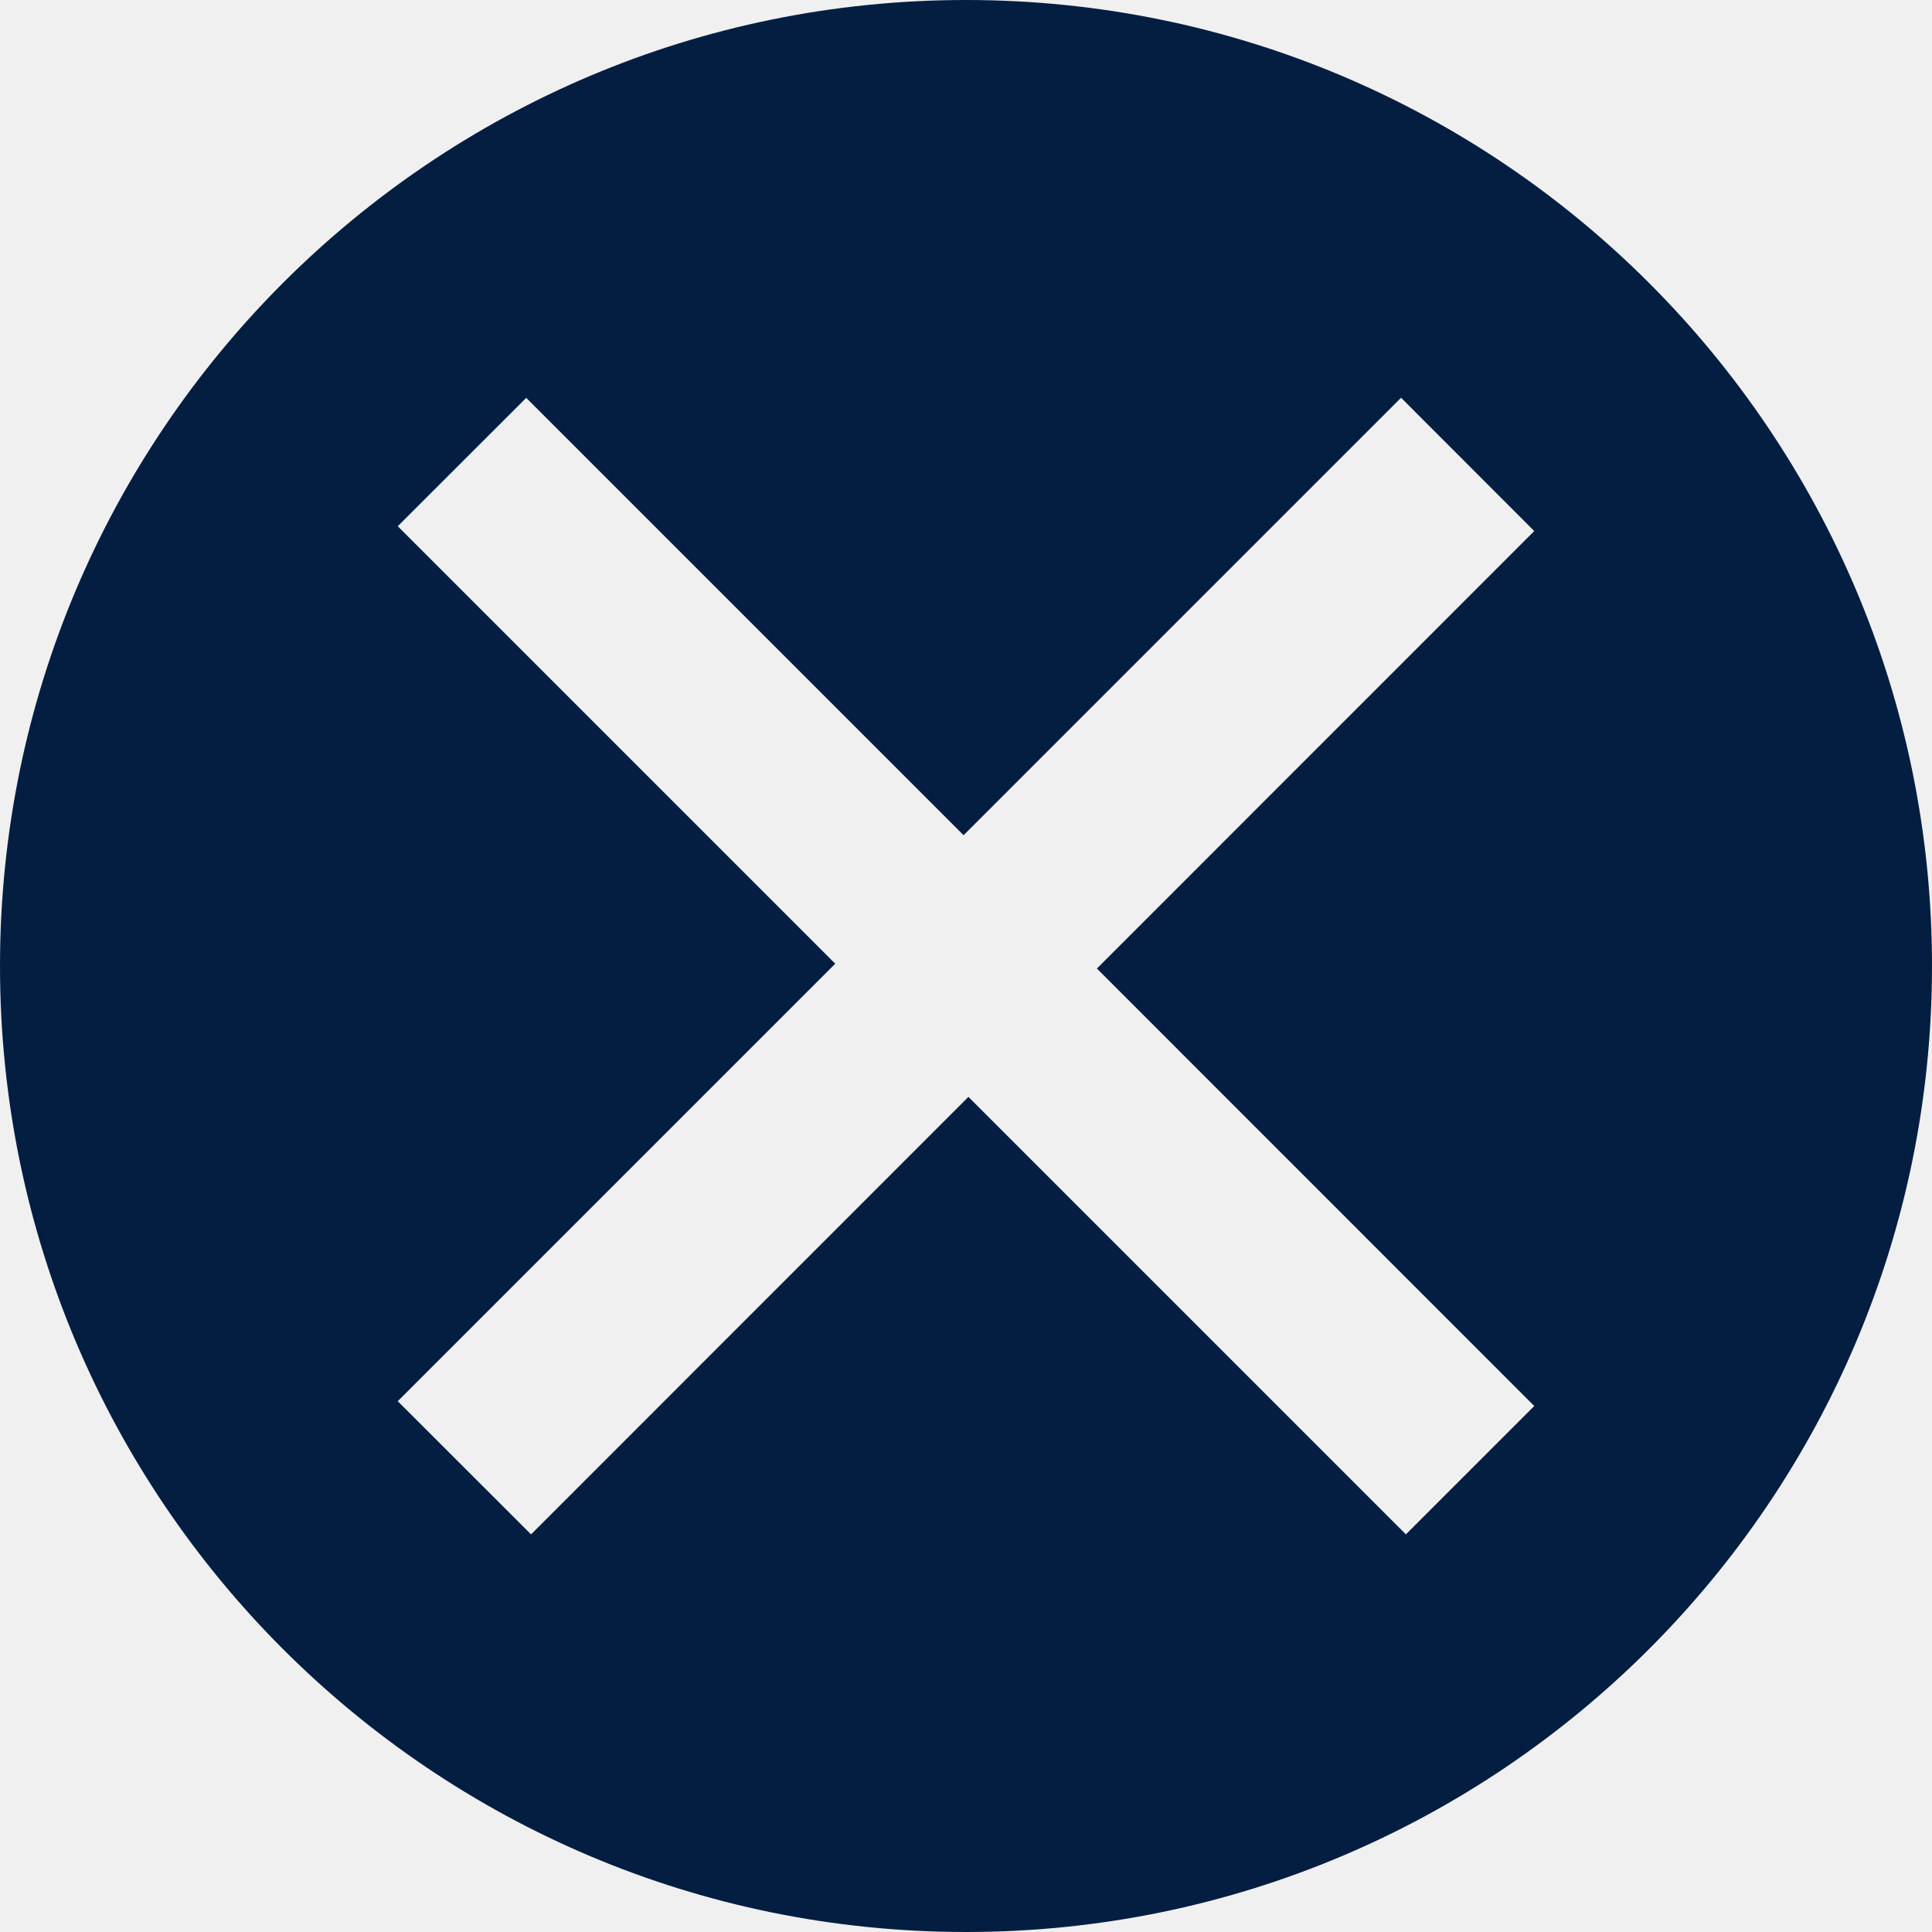
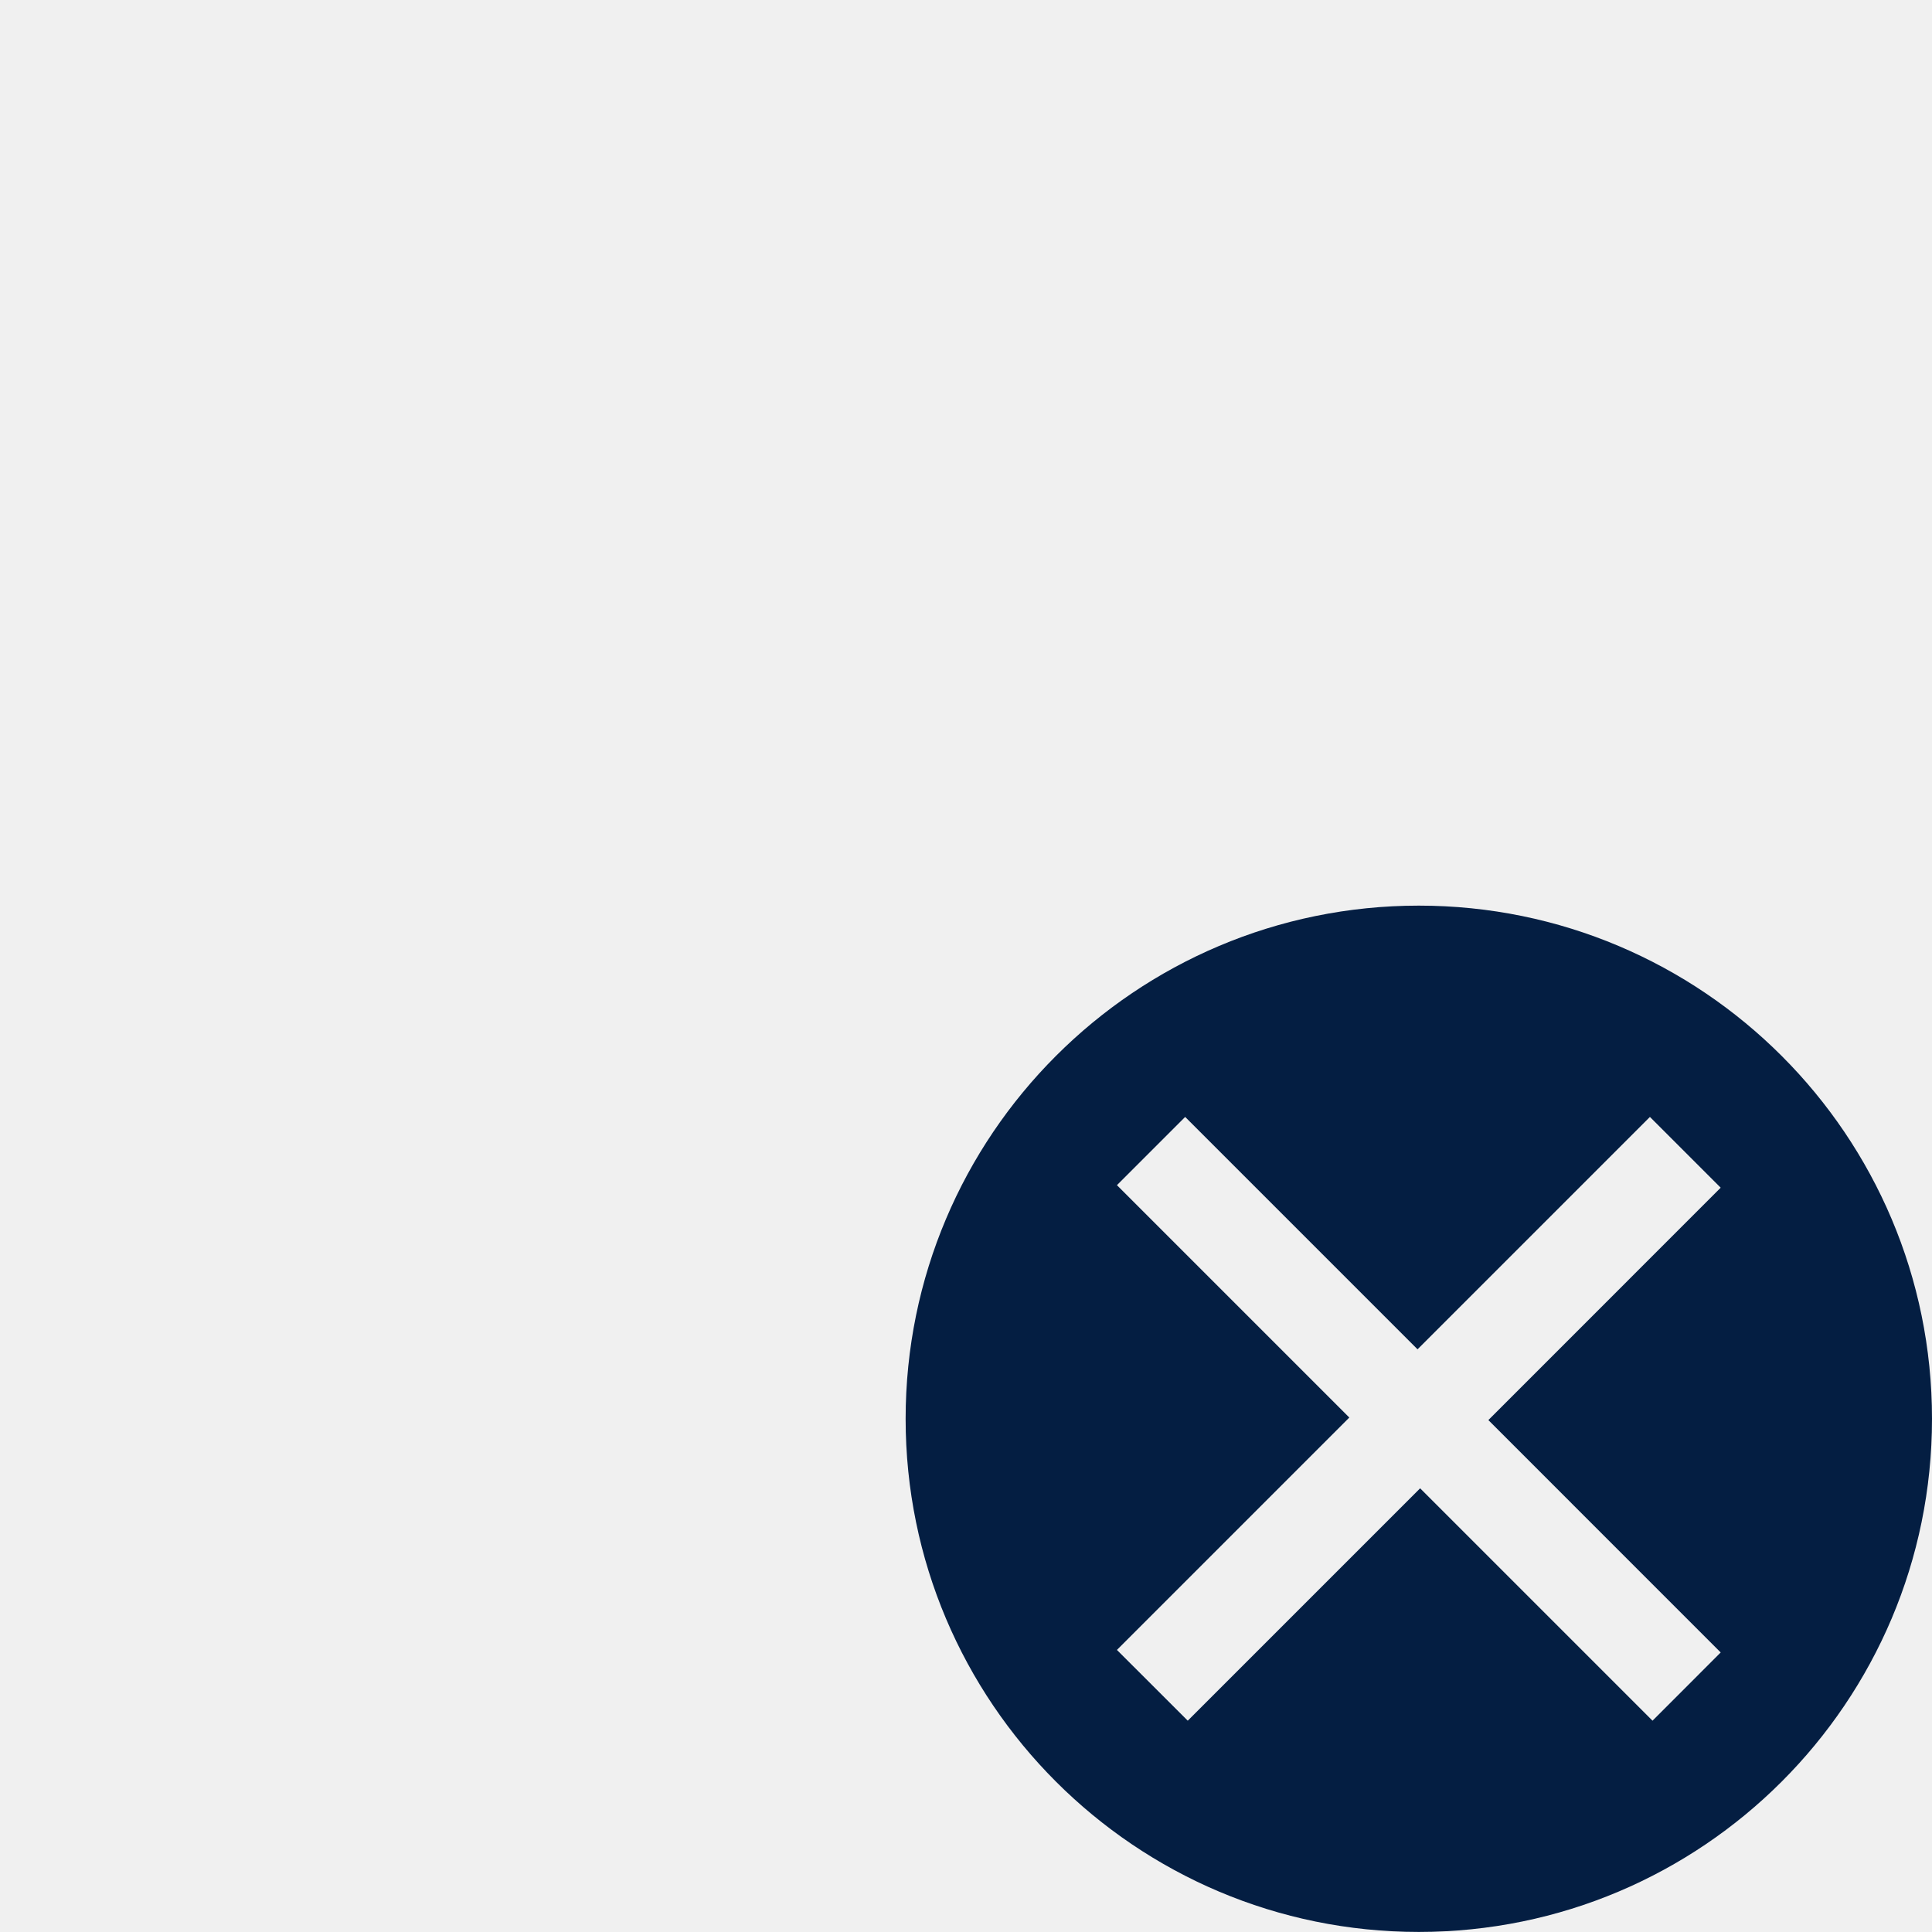
- <svg xmlns="http://www.w3.org/2000/svg" width="256" height="256" viewBox="0 0 16 16" fill="none" version="1.1" id="svg13">
-   <path fill-rule="evenodd" clip-rule="evenodd" d="m 8,0 c 4.418,0 8,3.582 8,8 C 16,12.418 12.418,16 8,16 3.582,16 0,12.418 0,8 0,3.582 3.582,0 8,0 Z M 11.603,3.294 7.98,6.917 4.358,3.295 3.294,4.358 6.917,7.981 3.294,11.604 4.398,12.707 8.02,9.084 11.643,12.707 12.706,11.644 9.084,8.021 12.706,4.398 Z" fill="#041e42" id="path4" style="stroke-width:0.941" />
-   <defs id="defs11">
+ <svg xmlns="http://www.w3.org/2000/svg" width="512" height="512" viewBox="0 0 32 32" fill="none">
+   <g clip-path="url(#clip0)">
+     <path fill-rule="evenodd" clip-rule="evenodd" d="M 23.5 15 C 28.194 15 32 18.805 32 23.5 C 32 28.193 28.194 31.999 23.5 31.999 C 18.806 31.999 15 28.193 15 23.5 C 15 18.805 18.806 15 23.5 15 Z M 27.328 18.5 L 23.479 22.349 L 19.63 18.5 L 18.5 19.63 L 22.349 23.479 L 18.5 27.328 L 19.673 28.5 L 23.522 24.651 L 27.371 28.5 L 28.5 27.37 L 24.652 23.521 L 28.5 19.672 L 27.328 18.5 Z" fill="#041E42" />
+   </g>
+   <defs>
    <clipPath id="clip0">
-       <rect width="32" height="32" fill="#ffffff" id="rect8" x="0" y="0" />
+       <rect width="32" height="32" fill="white" />
    </clipPath>
  </defs>
</svg>
